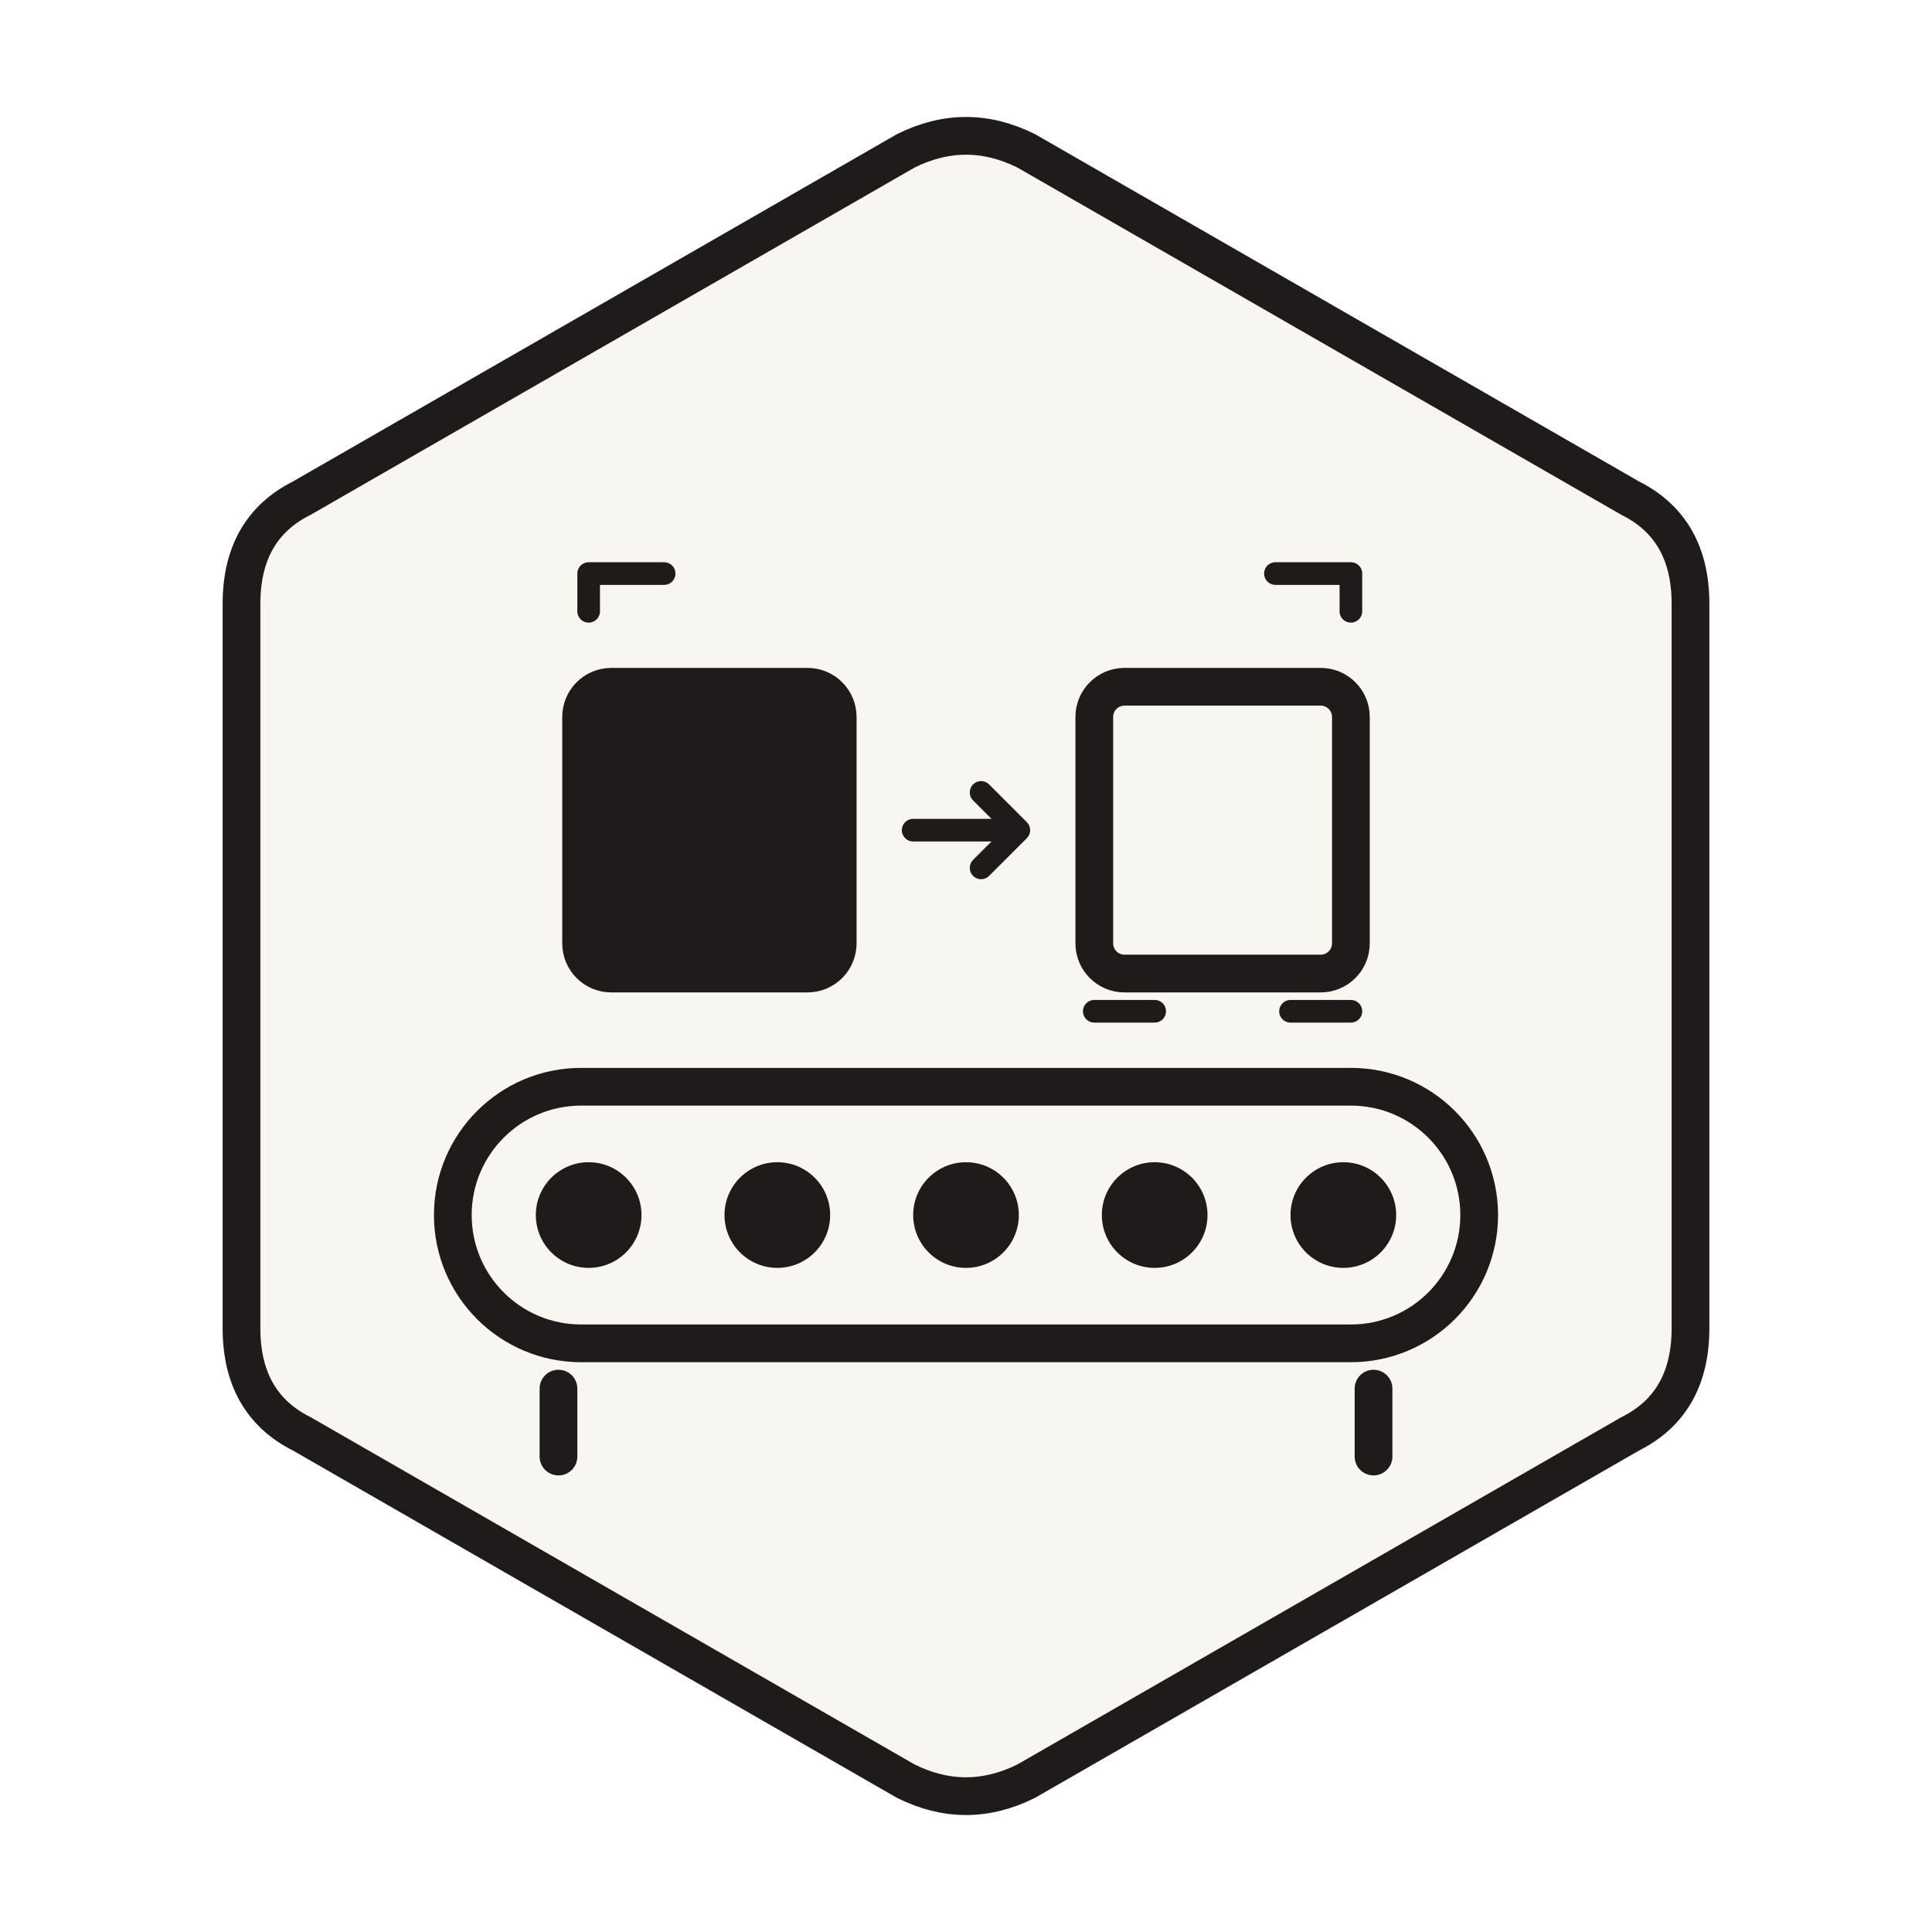
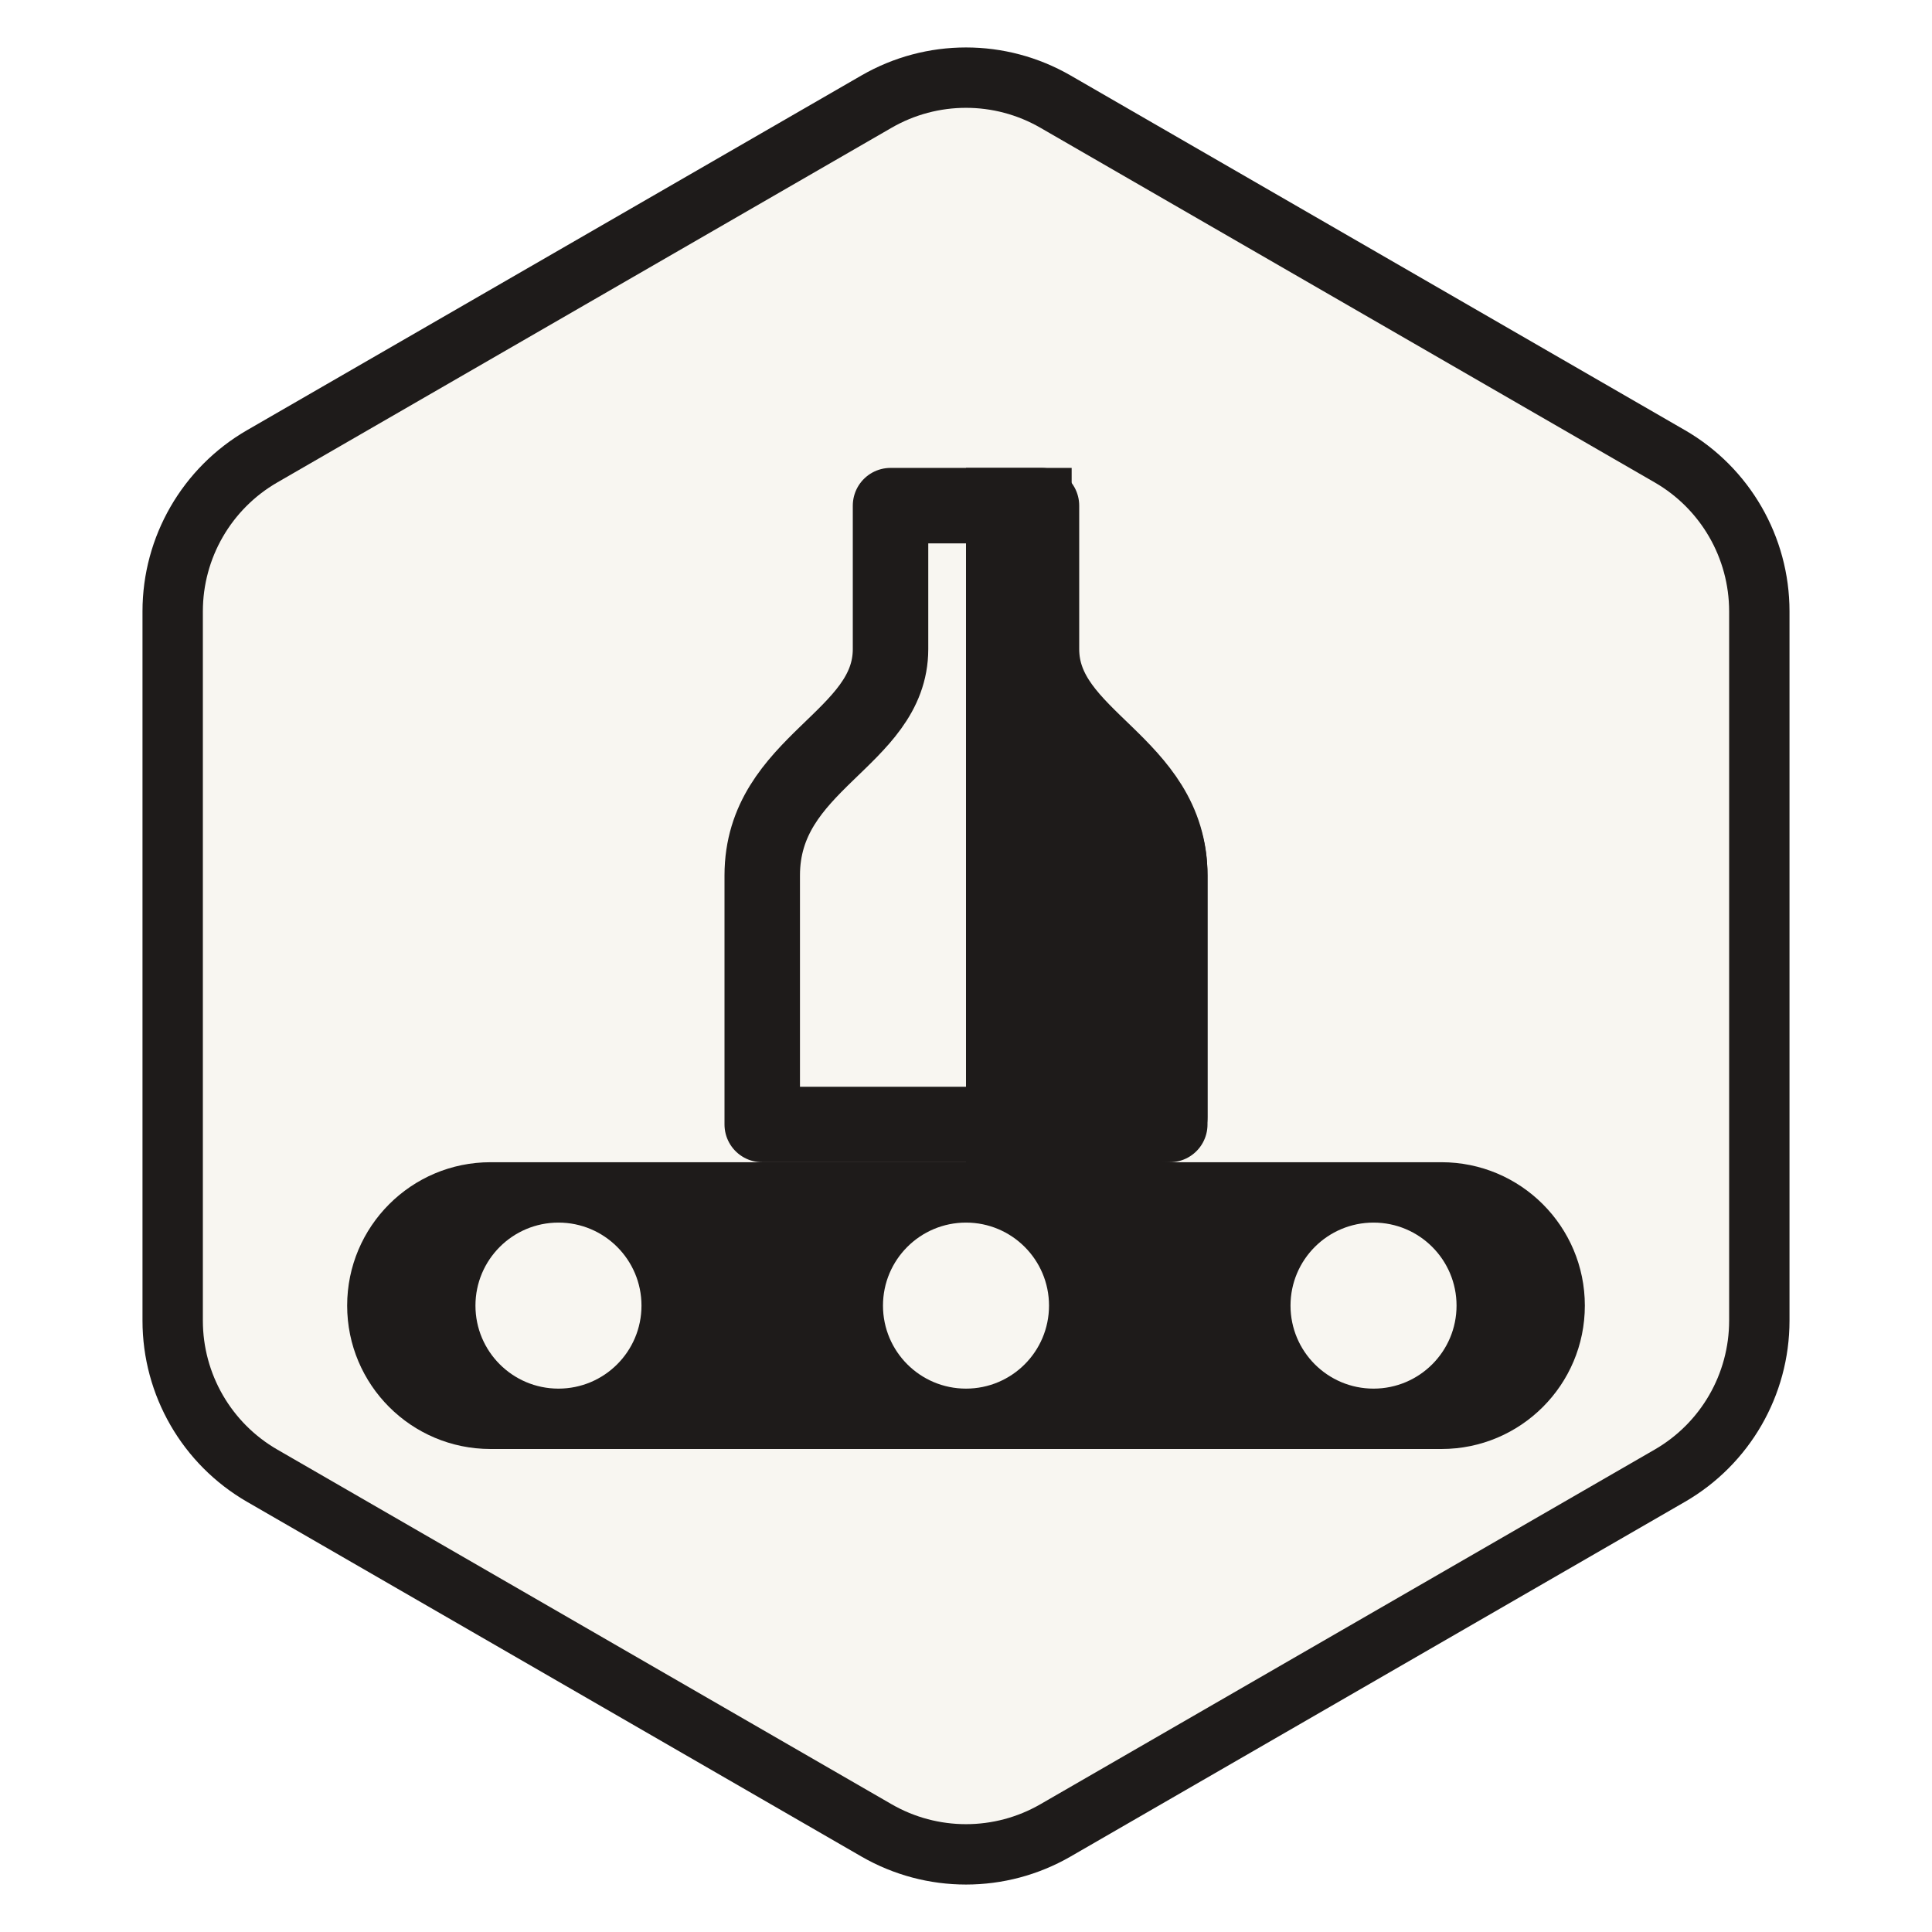
- <svg xmlns="http://www.w3.org/2000/svg" width="256" height="256" viewBox="0 0 256 256" role="img" aria-labelledby="title desc">
-   <path d="M136 20L216 66Q224 70 224 80V176Q224 186 216 190L136 236Q128 240 120 236L40 190Q32 186 32 176V80Q32 70 40 66L120 20Q128 16 136 20Z" fill="#F8F6F1" stroke="#1E1B1A" stroke-width="5" />
-   <g stroke="#1E1B1A" stroke-width="5" stroke-linejoin="round" stroke-linecap="round">
-     <rect x="60" y="144" width="136" height="34" rx="17" fill="#F8F6F1" stroke="#1E1B1A" stroke-width="5" />
-     <path d="M74 184V193M182 184V193" fill="none" stroke="#1E1B1A" stroke-width="5" />
-     <rect x="77" y="91" width="34" height="38" rx="4" fill="#1E1B1A" stroke="#1E1B1A" stroke-width="5" />
-     <rect x="145" y="91" width="34" height="38" rx="4" fill="#F8F6F1" stroke="#1E1B1A" stroke-width="5" />
-     <path d="M121 110H134M130 105L135 110L130 115" fill="none" stroke="#1E1B1A" stroke-width="3" />
-     <circle cx="78" cy="161" r="7" fill="#1E1B1A" stroke="none" stroke-width="5" />
-     <circle cx="103" cy="161" r="7" fill="#1E1B1A" stroke="none" stroke-width="5" />
-     <circle cx="128" cy="161" r="7" fill="#1E1B1A" stroke="none" stroke-width="5" />
-     <circle cx="153" cy="161" r="7" fill="#1E1B1A" stroke="none" stroke-width="5" />
-     <circle cx="178" cy="161" r="7" fill="#1E1B1A" stroke="none" stroke-width="5" />
-     <path d="M78 81V76H88M169 76H179V81M145 134H153M171 134H179" fill="none" stroke="#1E1B1A" stroke-width="3" />
+ <svg xmlns="http://www.w3.org/2000/svg" width="256" height="256" viewBox="0 0 256 256" role="img" aria-labelledby="blenderline-title blenderline-desc">
+   <defs>
+     <clipPath id="blenderline-clip-1">
+       <path d="M128 52L186 52L186 154L128 154Z" />
+     </clipPath>
+   </defs>
+   <path id="blenderline-paper" d="M180.56 36.964L221.259 60.462A23.72 23.72 0 0 1 233.119 81.004L233.119 174.996A23.72 23.72 0 0 1 221.259 195.538L139.86 242.534A23.72 23.72 0 0 1 116.14 242.534L34.741 195.538A23.72 23.72 0 0 1 22.881 174.996L22.881 81.004A23.72 23.72 0 0 1 34.741 60.462L116.14 13.466A23.72 23.72 0 0 1 139.86 13.466Z" fill="#F8F6F1" />
+   <g id="blenderline-motif">
+     <path d="M114 62L142 62L142 86C142 96 160 99 160 116L160 148C160 151.314 157.314 154 154 154L102 154C98.686 154 96 151.314 96 148L96 116C96 99 114 96 114 86Z" fill="#1E1B1A" clip-path="url(#blenderline-clip-1)" />
+     <path d="M118 67L138 67L138 86C138 98 155 101 155 116L155 149L101 149L101 116C101 101 118 98 118 86Z" fill="none" stroke="#1E1B1A" stroke-width="10" stroke-linejoin="round" />
+     <path d="M65 154L191 154C201.493 154 210 162.507 210 173L210 173C210 183.493 201.493 192 191 192L65 192C54.507 192 46 183.493 46 173L46 173C46 162.507 54.507 154 65 154Z" fill="#1E1B1A" />
+     <path d="M85 173C85 179.075 80.075 184 74 184C67.925 184 63 179.075 63 173C63 166.925 67.925 162 74 162C80.075 162 85 166.925 85 173Z" fill="#F8F6F1" />
+     <path d="M139 173C139 179.075 134.075 184 128 184C121.925 184 117 179.075 117 173C117 166.925 121.925 162 128 162C134.075 162 139 166.925 139 173Z" fill="#F8F6F1" />
+     <path d="M193 173C193 179.075 188.075 184 182 184C175.925 184 171 179.075 171 173C171 166.925 175.925 162 182 162C188.075 162 193 166.925 193 173Z" fill="#F8F6F1" />
  </g>
+   <path id="blenderline-frame" d="M182.56 33.5L223.259 56.998A27.72 27.72 0 0 1 237.119 81.004L237.119 174.996A27.72 27.72 0 0 1 223.259 199.002L141.86 245.998A27.72 27.72 0 0 1 114.14 245.998L32.741 199.002A27.72 27.72 0 0 1 18.881 174.996L18.881 81.004A27.72 27.72 0 0 1 32.741 56.998L114.14 10.002A27.72 27.72 0 0 1 141.86 10.002ZM178.56 40.428L219.259 63.926A19.72 19.72 0 0 1 229.119 81.004L229.119 174.996A19.72 19.72 0 0 1 219.259 192.074L137.86 239.07A19.72 19.72 0 0 1 118.14 239.07L36.741 192.074A19.72 19.72 0 0 1 26.881 174.996L26.881 81.004A19.72 19.72 0 0 1 36.741 63.926L118.14 16.93A19.72 19.72 0 0 1 137.86 16.93Z" fill="#1E1B1A" fill-rule="evenodd" />
</svg>
